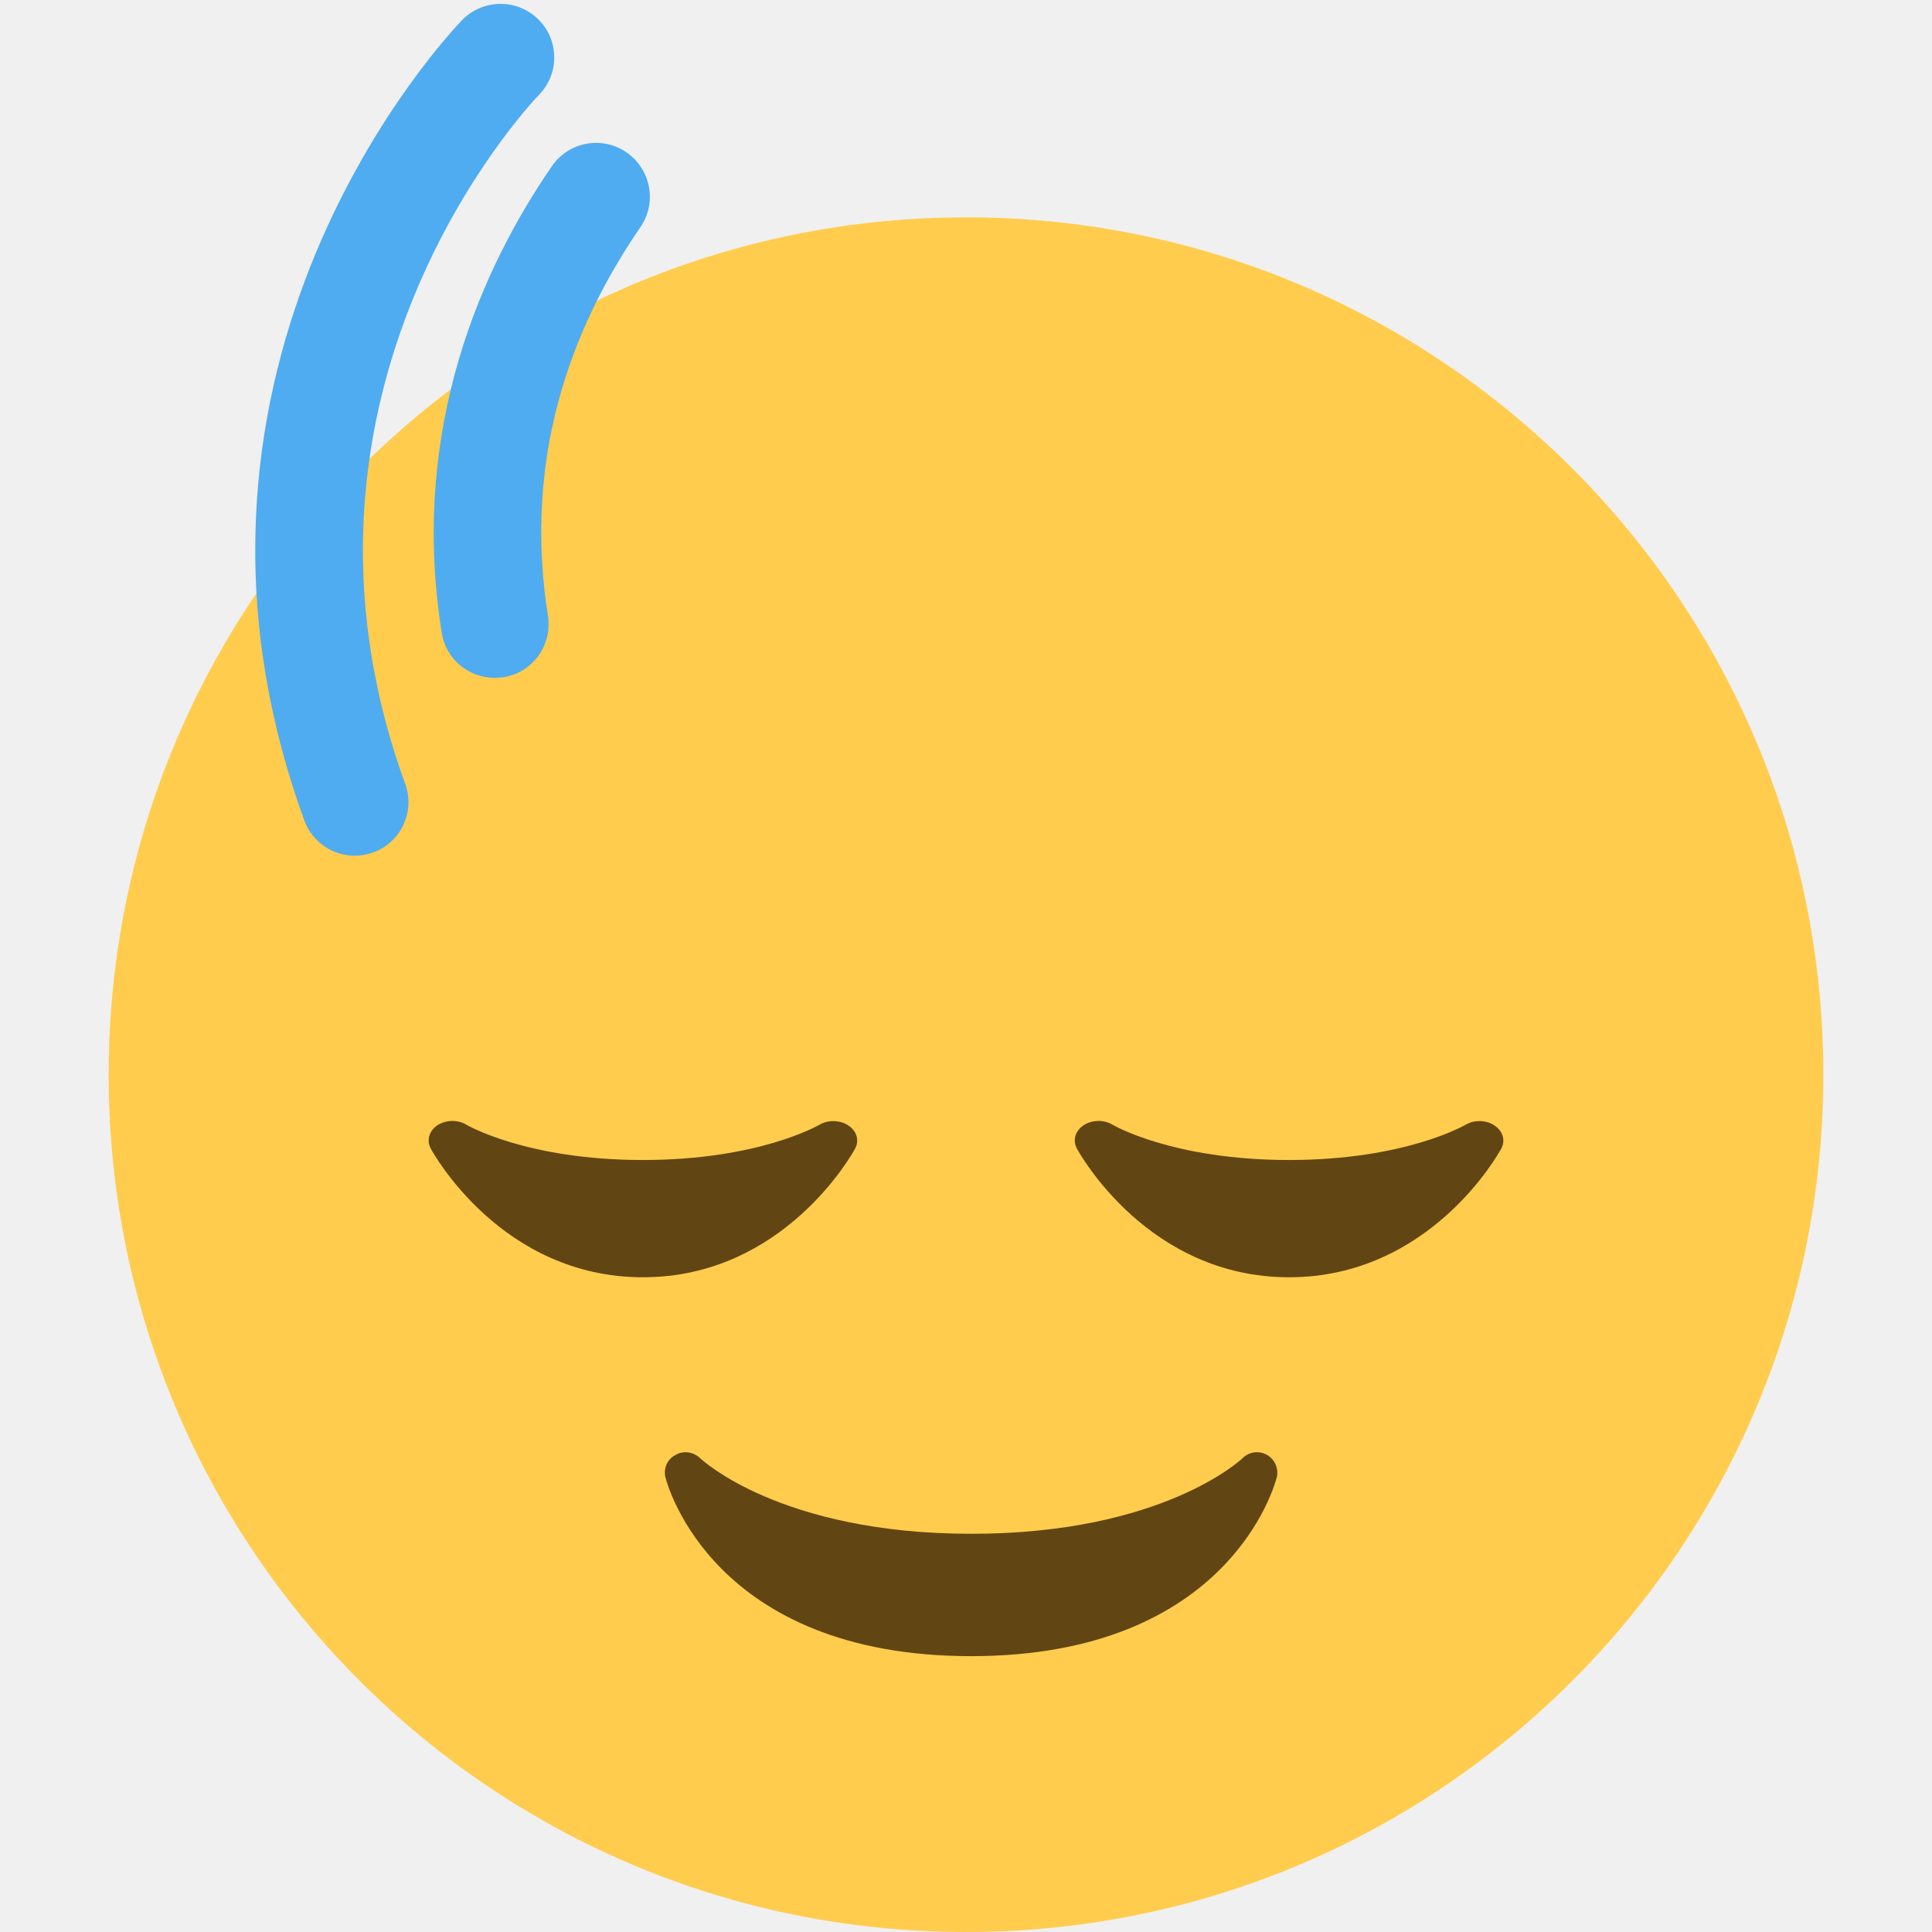
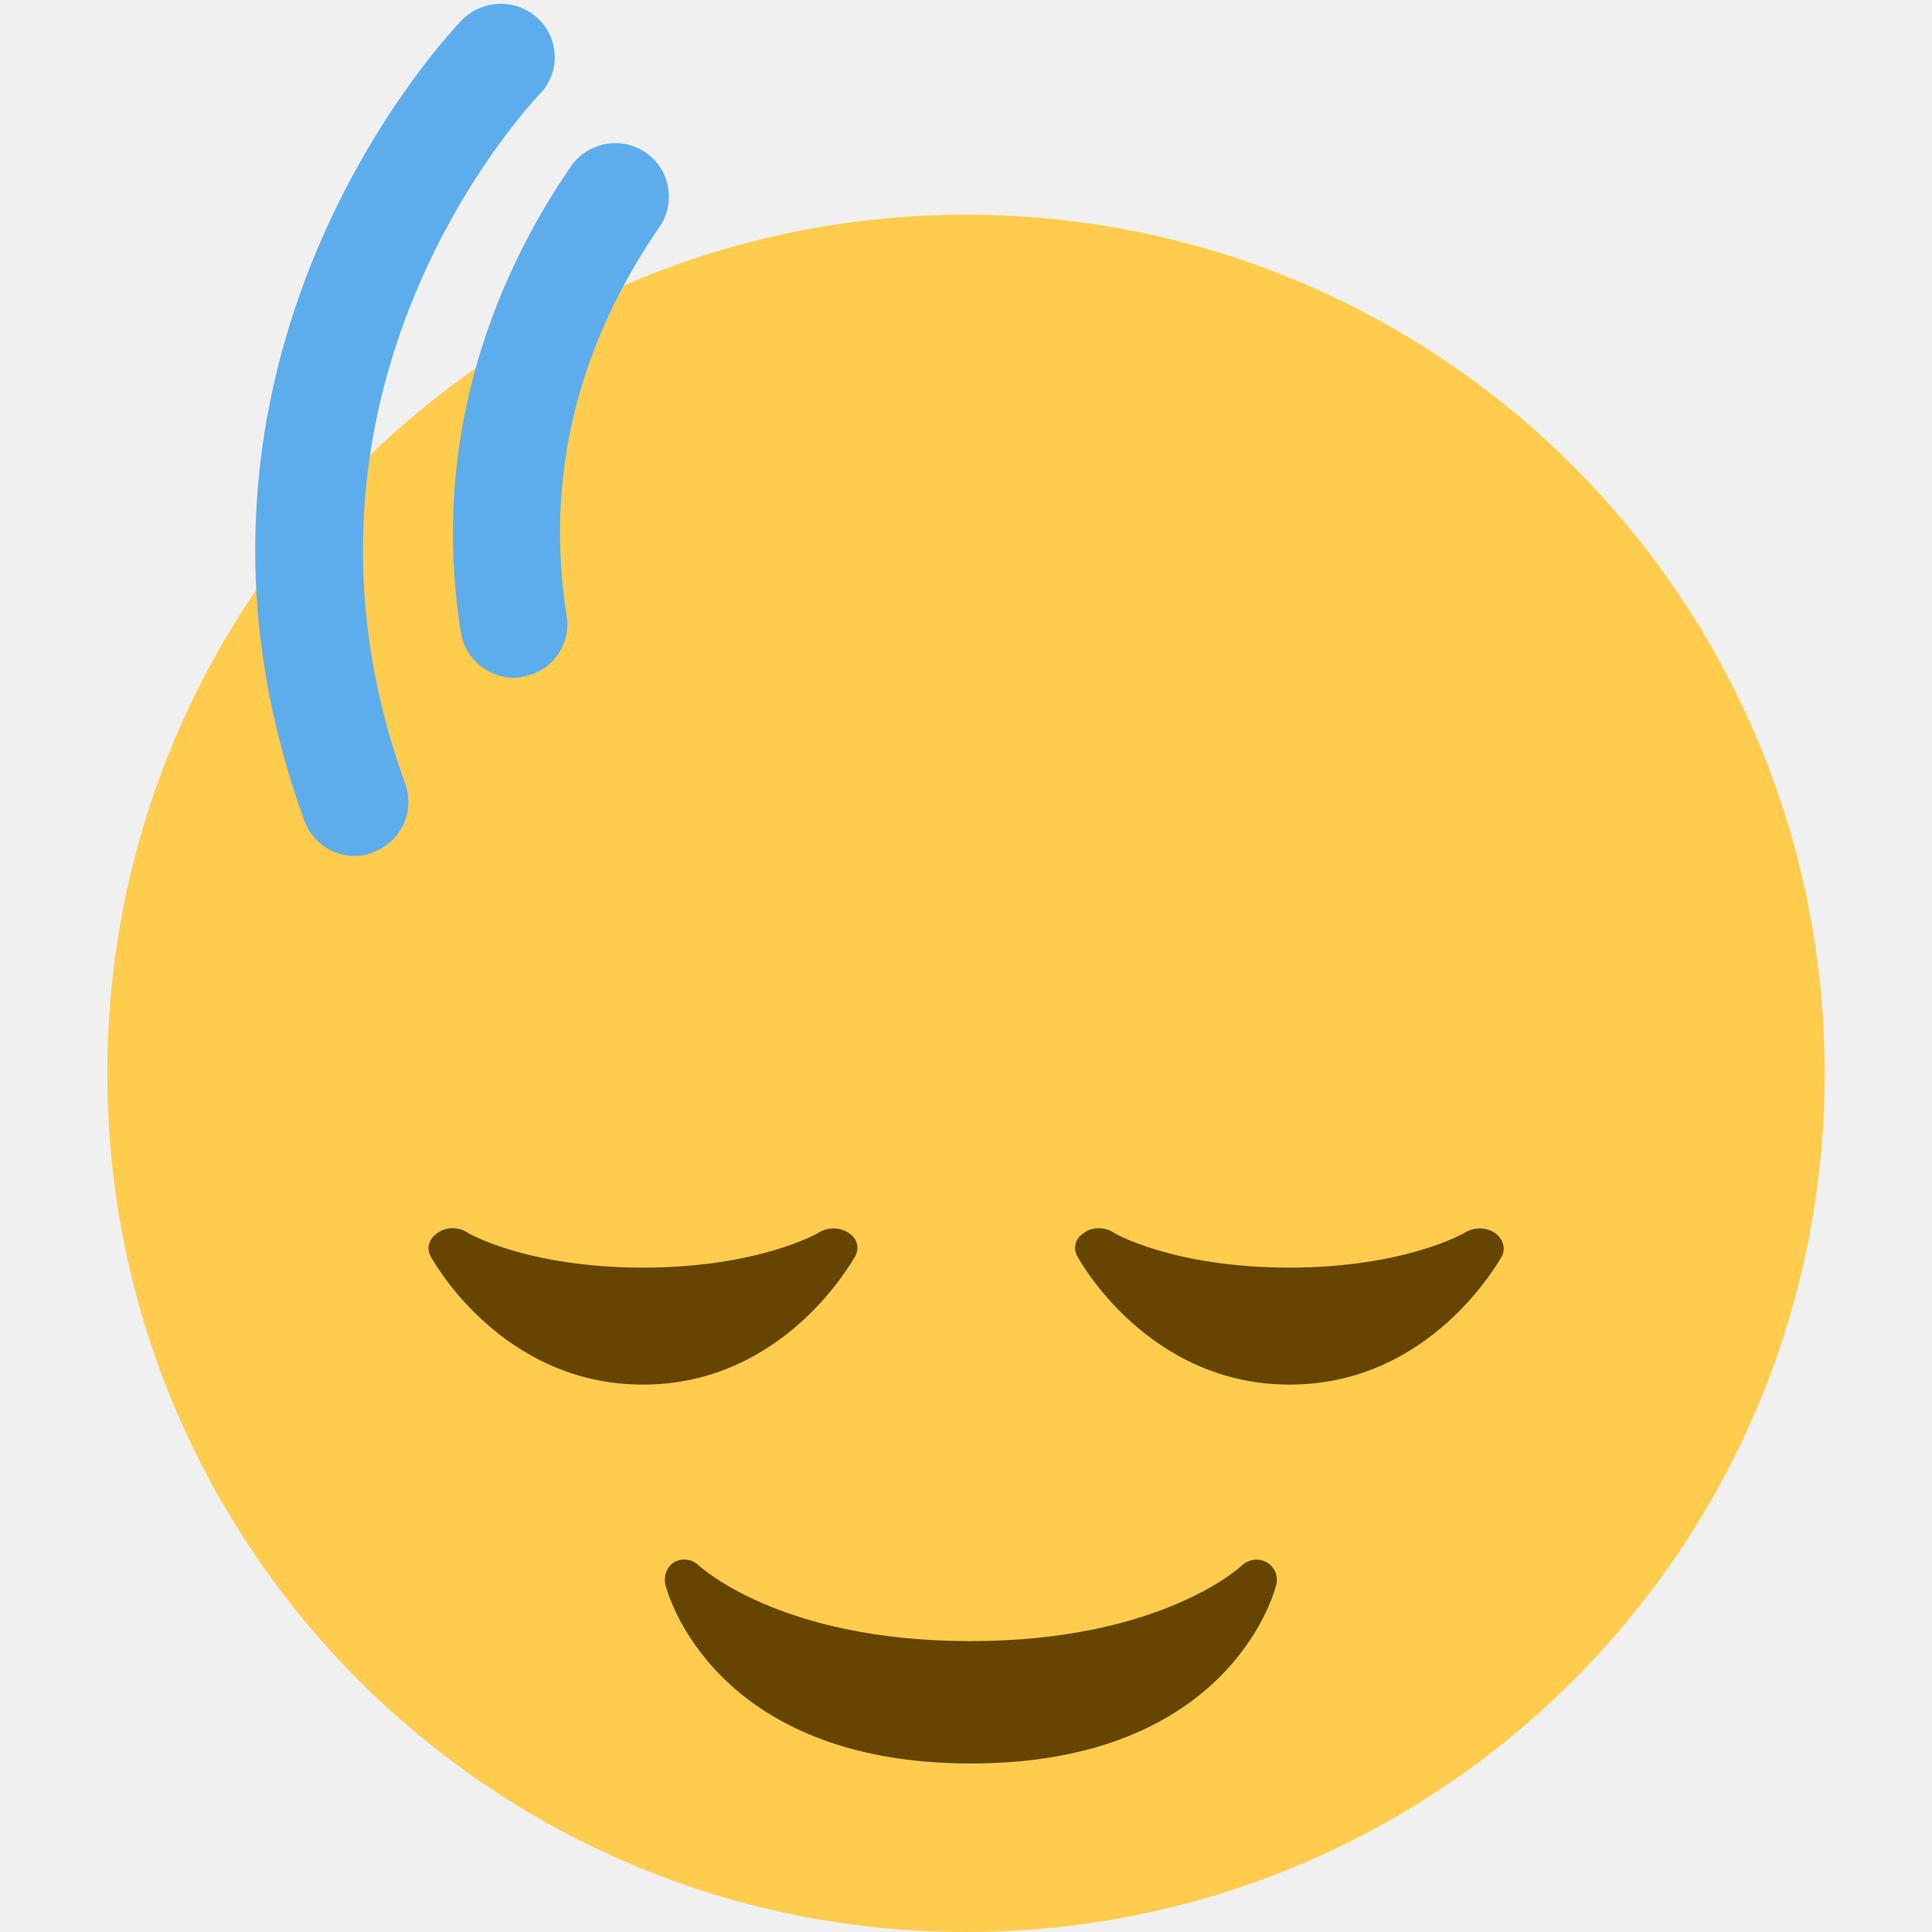
- <svg xmlns="http://www.w3.org/2000/svg" version="1.1" id="Layer_3" x="0px" y="0px" viewBox="0 0 72 72" style="enable-background:new 0 0 72 72;" xml:space="preserve">
-   <style type="text/css">
- 	.st0{fill:#FFCC4D;}
- 	.st1{fill:#614613;}
- 	.st2{fill:#4FACF0;}
- 	.st3{fill:#C8D4D9;}
- 	.st4{fill:#E1E7EB;}
- 	.st5{fill:#EDF0F3;}
- 	.st6{fill:#9BA8B3;}
- 	.st7{fill:#FA743E;}
- 	.st8{fill:#3B88C3;}
- 	.st9{fill:none;}
- 	.st10{fill:#FFFFFF;}
- 	.st11{fill:#C6E5B3;}
- 	.st12{fill:#77B255;}
- 	.st13{fill:#4E932B;}
- 	.st14{fill:#F47C01;}
- 	.st15{fill:#F4531F;}
- 	.st16{fill:#FEA726;}
- </style>
-   <g>
-     <g>
-       <path class="st0" d="M67.95,40.05C67.95,57.69,53.65,72,36,72S4.05,57.69,4.05,40.05S18.35,8.1,36,8.1S67.95,22.4,67.95,40.05z" />
-       <g>
-         <path class="st1" d="M55.69,41.94c-0.31-0.21-0.76-0.21-1.08-0.02c-0.02,0.01-2.24,1.31-6.57,1.31c-4.33,0-6.55-1.3-6.57-1.31     c-0.32-0.2-0.77-0.19-1.08,0.01c-0.32,0.21-0.42,0.56-0.26,0.87c0.11,0.2,2.66,4.8,7.91,4.8c5.25,0,7.81-4.61,7.91-4.8     C56.11,42.5,56.01,42.15,55.69,41.94z" />
-         <path class="st1" d="M30.53,41.92c-0.02,0.01-2.24,1.31-6.57,1.31c-4.33,0-6.55-1.3-6.57-1.31c-0.32-0.2-0.77-0.19-1.08,0.01     c-0.32,0.21-0.42,0.56-0.26,0.87c0.11,0.2,2.66,4.8,7.91,4.8c5.25,0,7.81-4.61,7.91-4.8c0.16-0.3,0.06-0.65-0.26-0.86     C31.3,41.73,30.85,41.73,30.53,41.92z" />
-       </g>
-       <path class="st1" d="M24.8,55.06c0.07,0.27,1.78,6.66,11.39,6.66c9.61,0,11.32-6.39,11.39-6.66c0.08-0.33-0.07-0.67-0.36-0.84    c-0.3-0.17-0.67-0.12-0.91,0.12c-0.03,0.03-2.97,2.82-10.11,2.82s-10.08-2.79-10.11-2.82c-0.15-0.14-0.34-0.22-0.54-0.22    c-0.13,0-0.26,0.03-0.37,0.1C24.86,54.38,24.72,54.73,24.8,55.06z" />
-     </g>
-     <path class="st2" d="M13.22,31.89c-0.82,0-1.58-0.5-1.88-1.32C5.12,13.48,16.73,1.26,17.22,0.75c0.77-0.79,2.04-0.81,2.83-0.04   c0.79,0.77,0.81,2.03,0.04,2.82l0,0C19.67,3.97,9.76,14.52,15.1,29.21c0.38,1.04-0.16,2.19-1.2,2.56   C13.68,31.85,13.45,31.89,13.22,31.89z" />
-     <path class="st2" d="M18.43,25.26c-0.97,0-1.82-0.7-1.97-1.69c-1.22-7.67,1.56-13.68,4.11-17.38c0.63-0.91,1.87-1.14,2.78-0.51   c0.91,0.63,1.14,1.87,0.52,2.78c-3.1,4.51-4.26,9.38-3.45,14.49c0.17,1.09-0.57,2.12-1.66,2.29   C18.64,25.25,18.53,25.26,18.43,25.26z" />
-   </g>
+ <svg xmlns="http://www.w3.org/2000/svg" viewBox="0 0 36 36">
+   <circle cx="18" cy="20" r="16" fill="#FFCC4D" />
+   <path fill="#664500" d="M27.85 22.97a.524.524 0 0 0-.54-.01c-.01.01-1.12.66-3.29.66s-3.28-.65-3.28-.66c-.16-.1-.39-.1-.54.01-.16.1-.21.28-.13.43.05.1 1.33 2.4 3.96 2.4s3.9-2.3 3.96-2.4c.07-.15.01-.33-.14-.43Zm-12.58-.01c-.01.01-1.12.66-3.29.66s-3.28-.65-3.28-.66c-.16-.1-.39-.1-.54.01-.16.1-.22.28-.14.43.05.1 1.33 2.4 3.96 2.4s3.9-2.3 3.96-2.4c.08-.15.03-.33-.13-.43a.524.524 0 0 0-.54-.01Zm-2.87 6.57c.03.14.89 3.33 5.69 3.33 4.81 0 5.66-3.19 5.69-3.33a.37.37 0 0 0-.18-.42.395.395 0 0 0-.46.06c-.01.01-1.49 1.41-5.06 1.41-3.57 0-5.04-1.4-5.06-1.41a.386.386 0 0 0-.46-.06c-.13.08-.2.25-.16.42Z" />
+   <path fill="#5DADEC" d="M6.61 15.95c-.41 0-.79-.25-.94-.66C2.56 6.74 8.36.63 8.61.37 9-.02 9.63-.03 10.03.35c.4.38.41 1.02.02 1.41-.21.23-5.17 5.5-2.5 12.84a.998.998 0 0 1-.6 1.28c-.11.05-.22.07-.34.07Z" />
+   <path fill="#5DADEC" d="M9.578 12.63c-.48 0-.91-.35-.99-.84-.61-3.83.78-6.84 2.05-8.69.31-.45.94-.57 1.39-.26.46.31.57.94.26 1.39-1.55 2.25-2.13 4.69-1.73 7.24a.988.988 0 0 1-.83 1.14c-.04.02-.09.02-.15.02Z" />
</svg>
